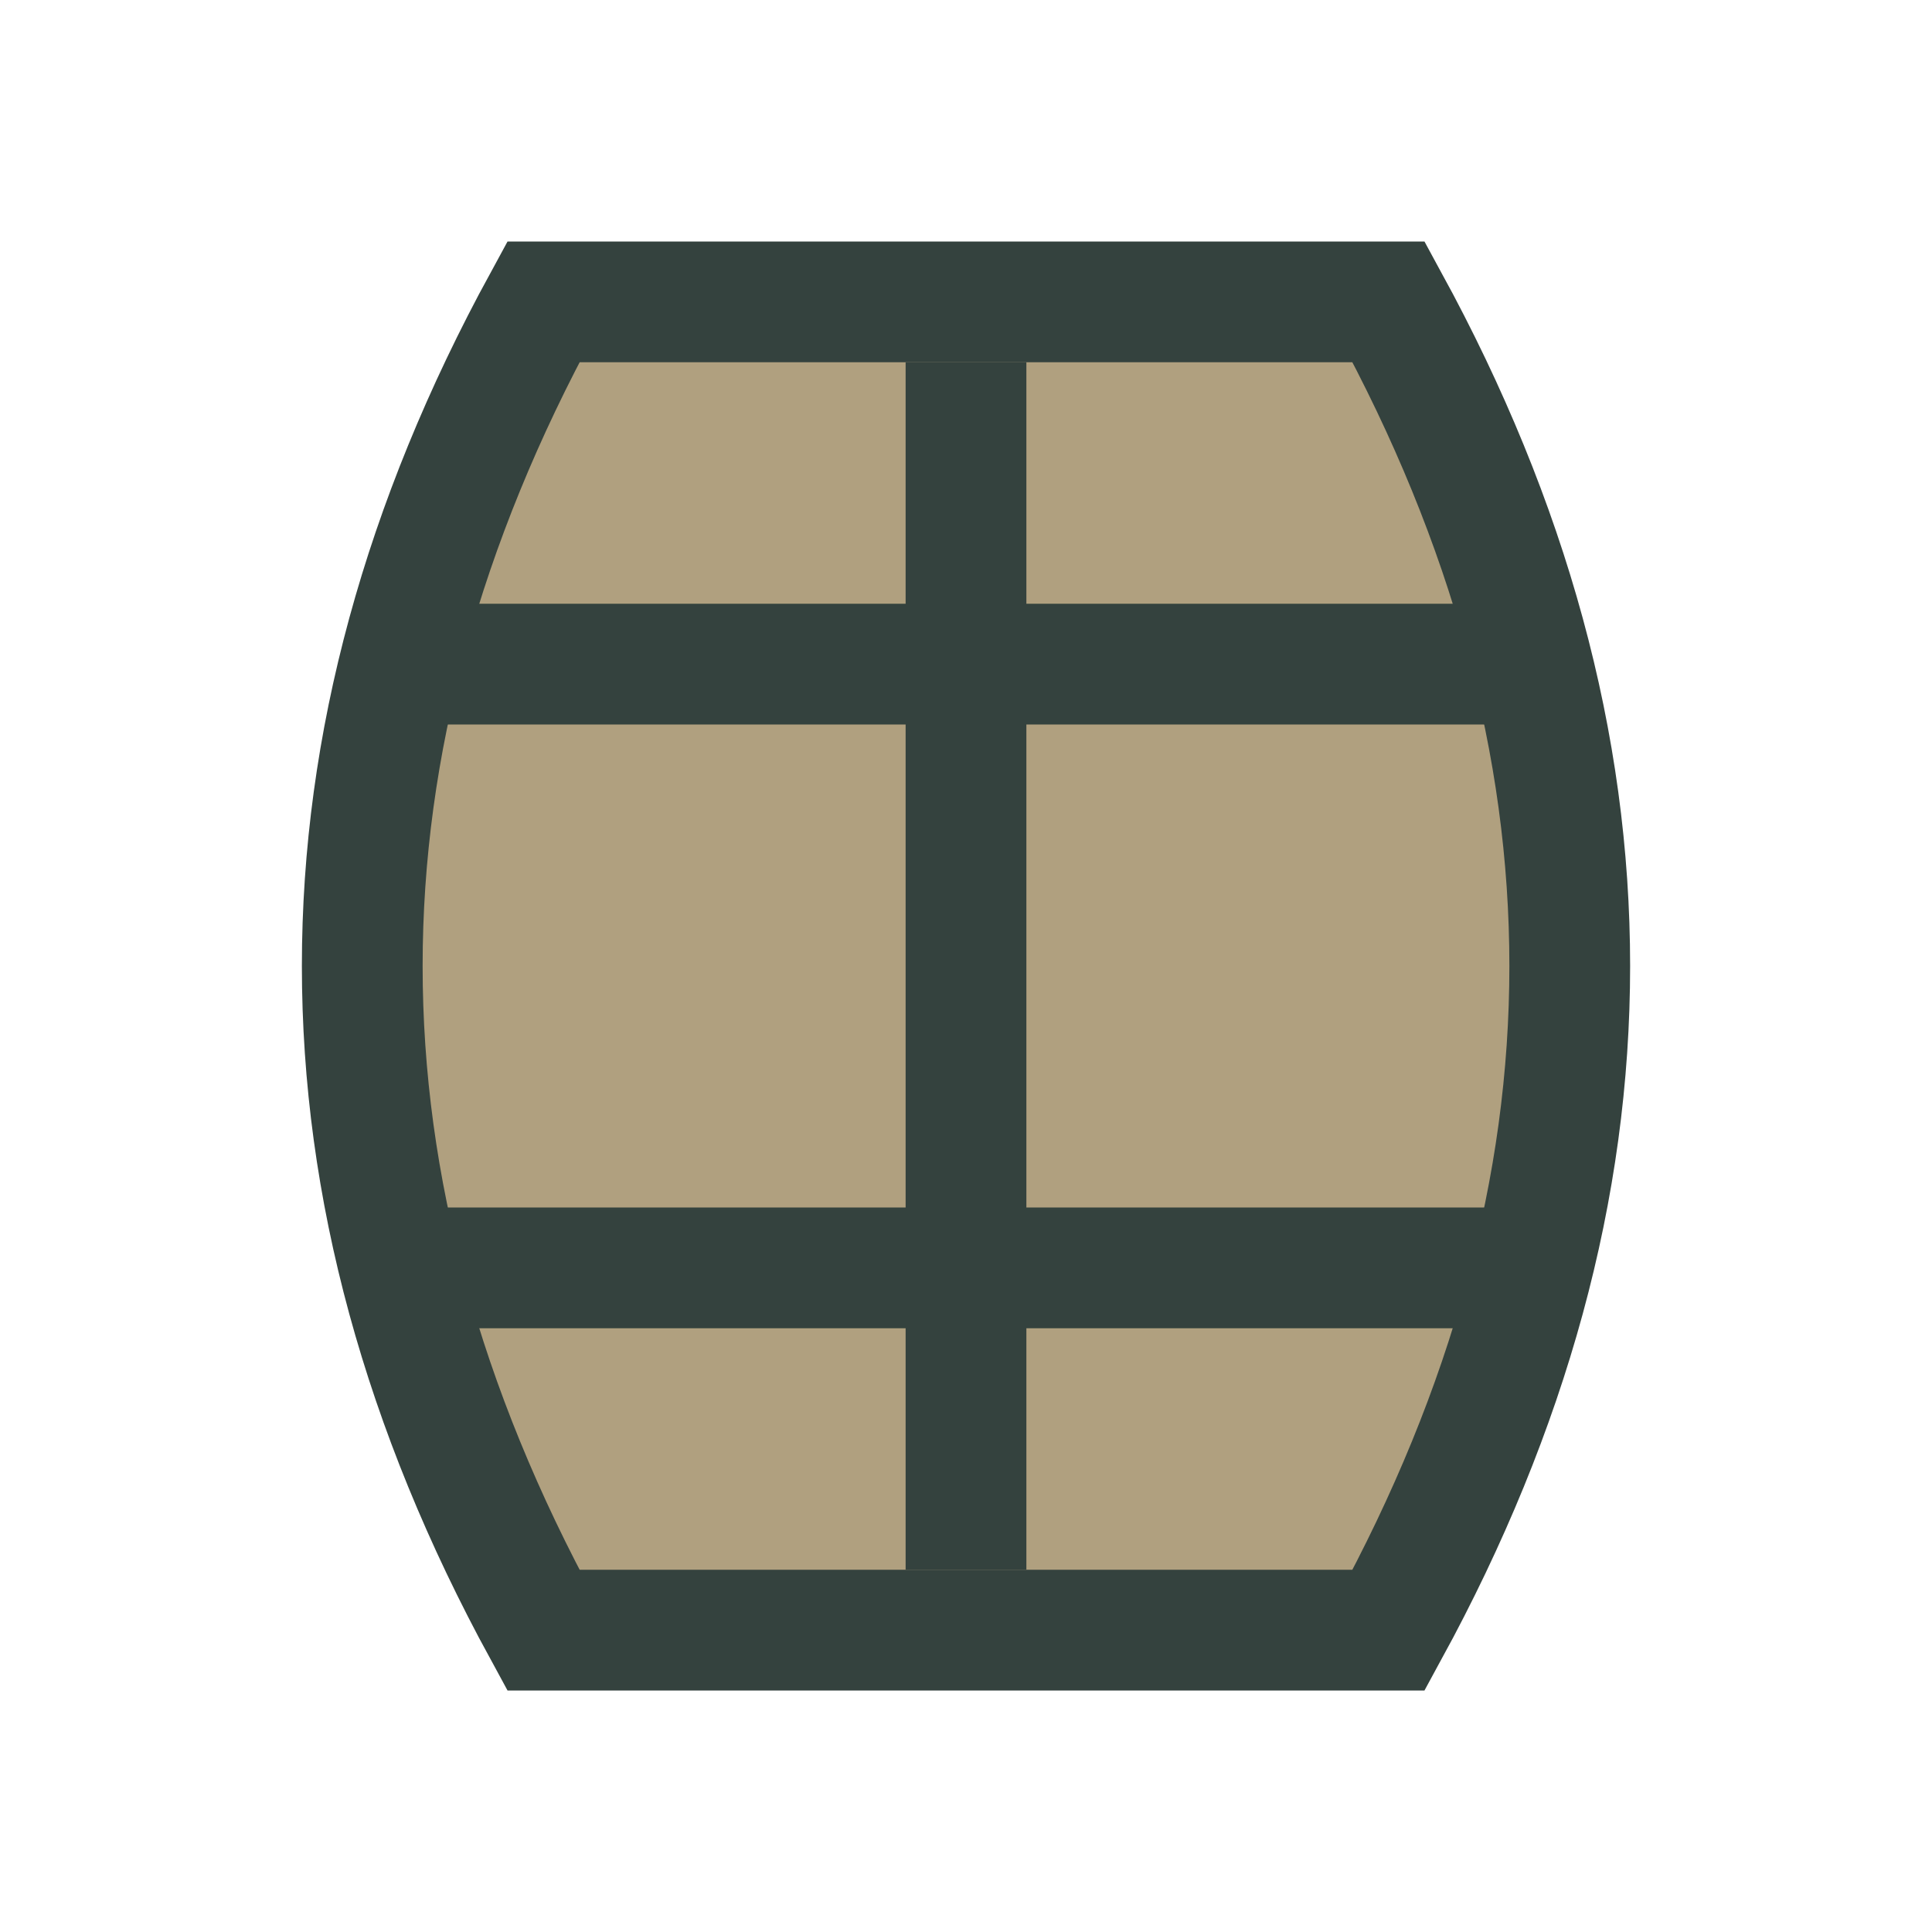
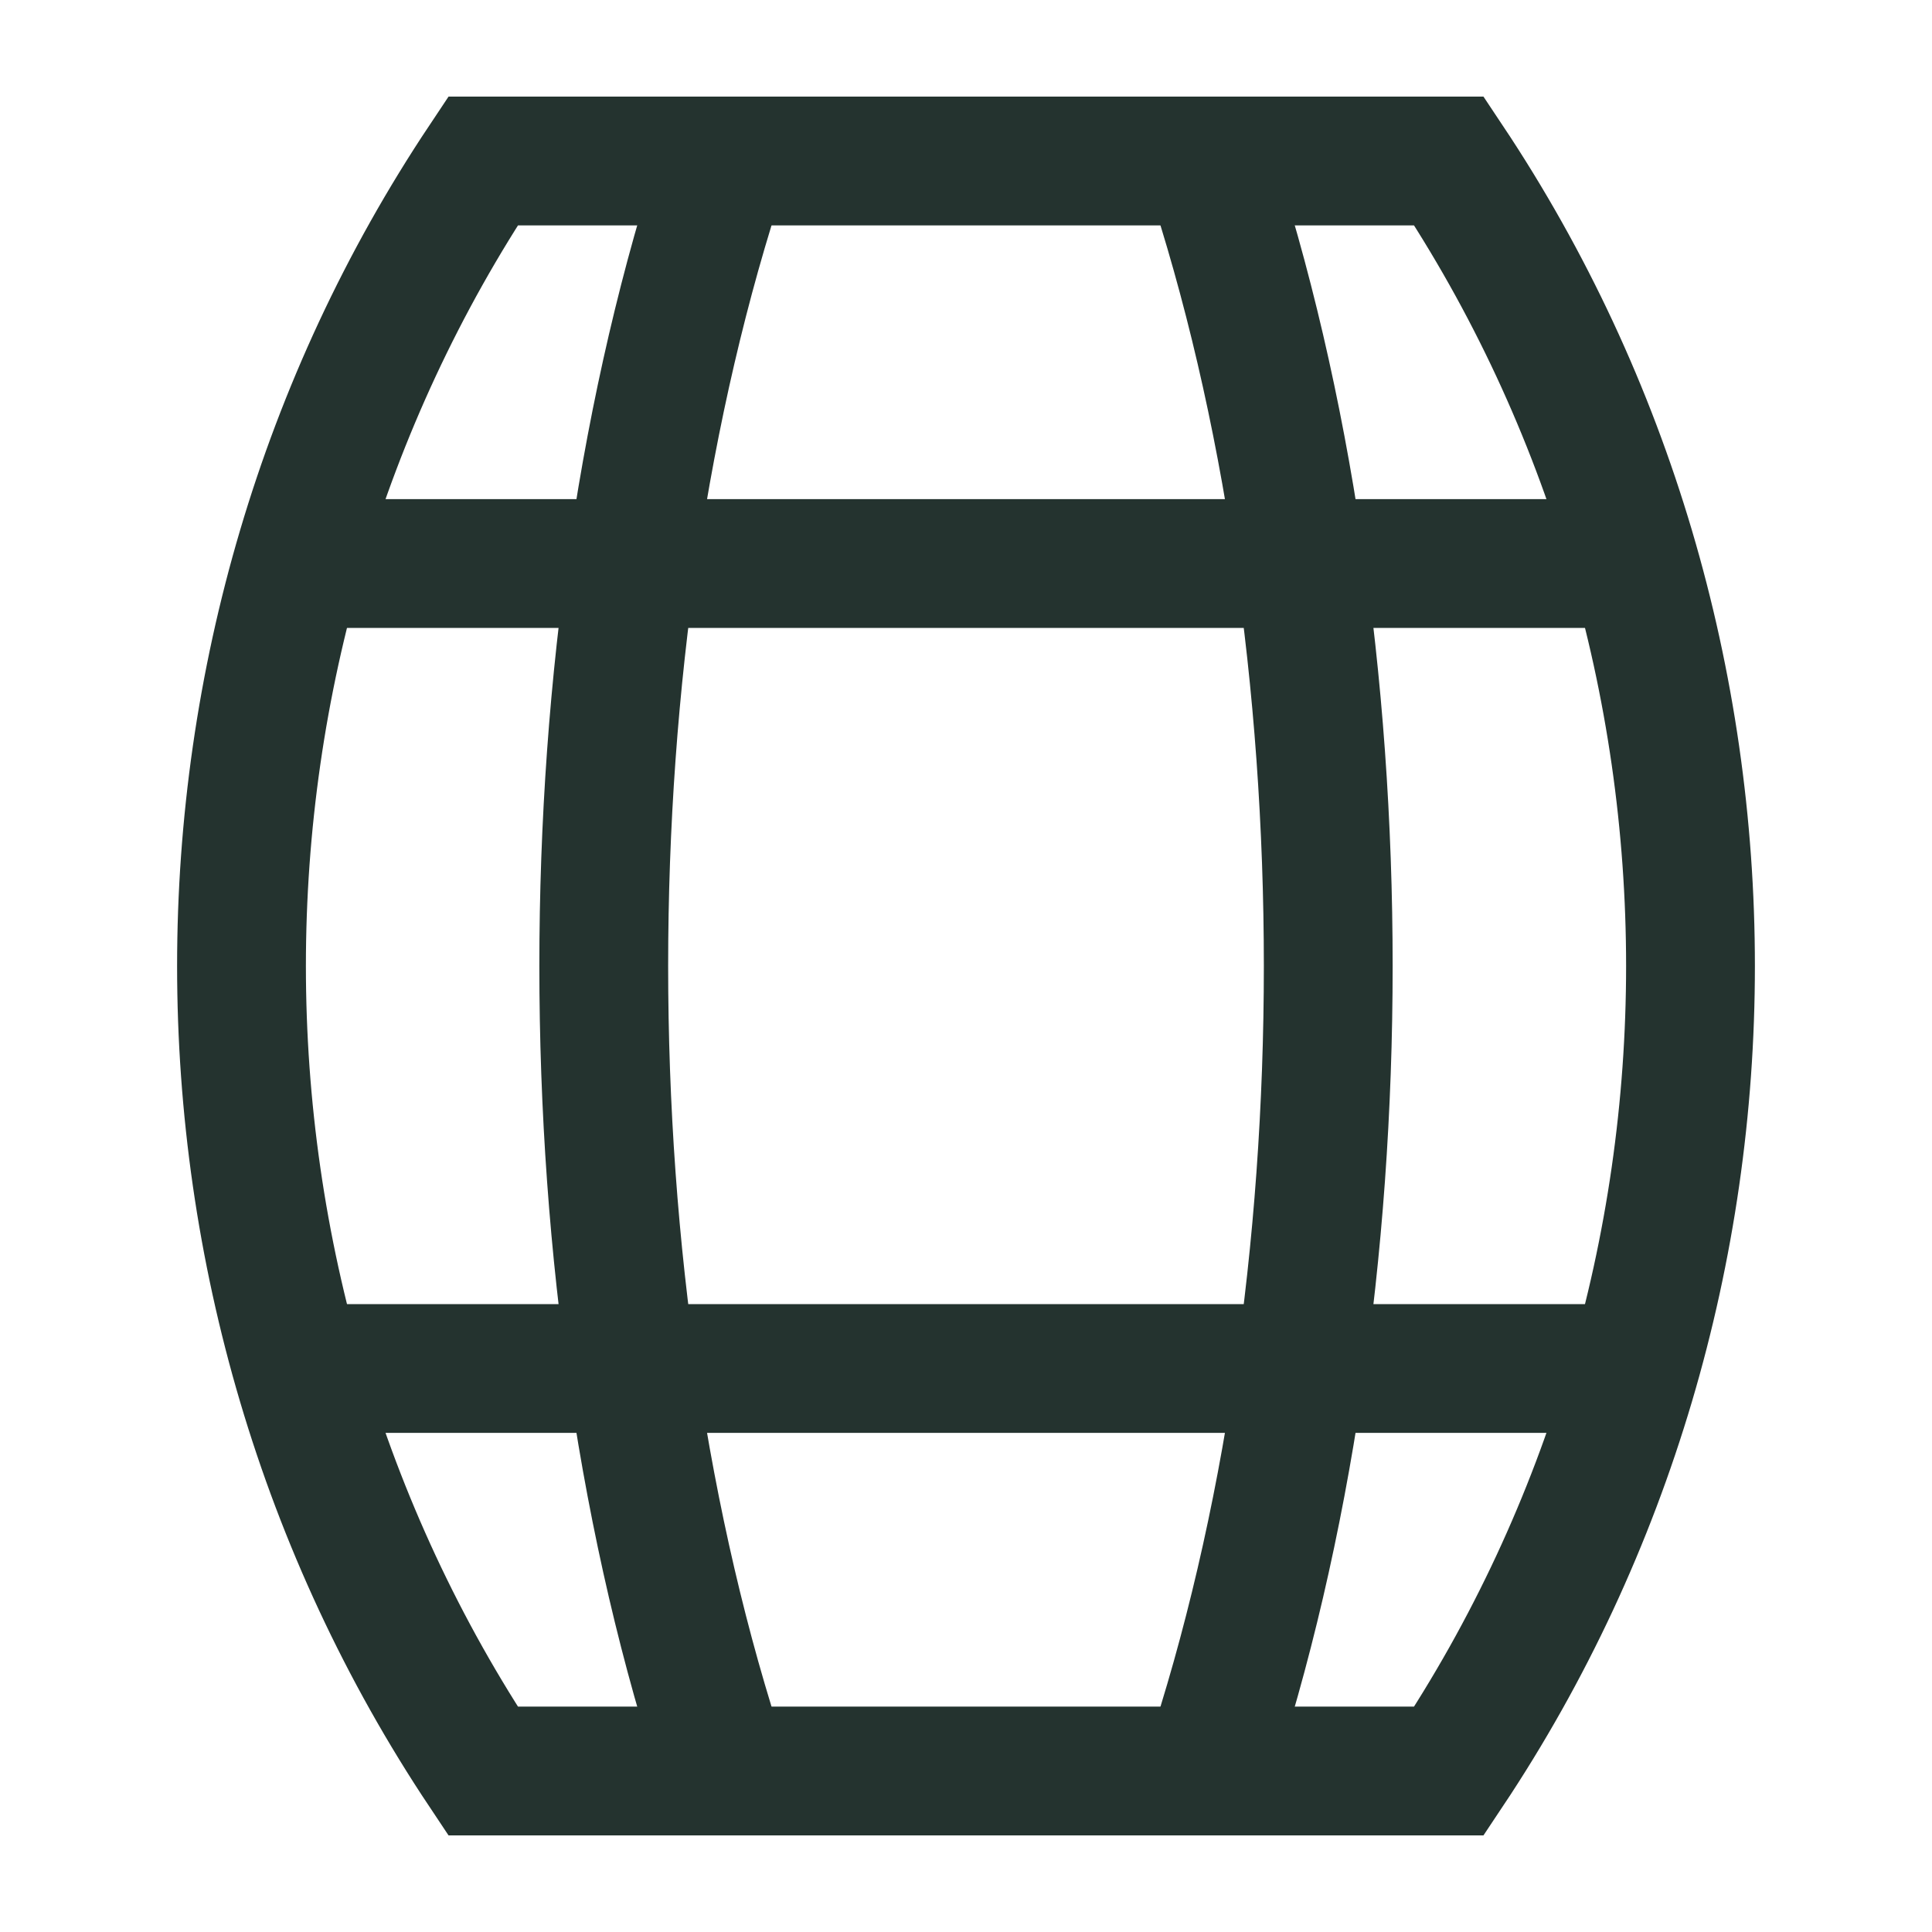
- <svg xmlns="http://www.w3.org/2000/svg" viewBox="0 0 32 32">
-   <path d="M9 5h14q6 11 0 22H9Q3 16 9 5Z" fill="#b0a07f" stroke="#34423e" stroke-width="2" />
-   <path d="M7 11h18M7 21h18M16 6v20" fill="none" stroke="#34423e" stroke-width="2" />
+ <svg xmlns="http://www.w3.org/2000/svg" viewBox="0 0 24 24">
+   <g fill="none" stroke="#24332f" stroke-width="1.6">
+     <path d="M6 2h12c4 6 4 14 0 20H6C2 16 2 8 6 2Z" />
+     <path d="M4 7h16M4 17h16M9 2c-2 6-2 14 0 20M15 2c2 6 2 14 0 20" />
+   </g>
</svg>
